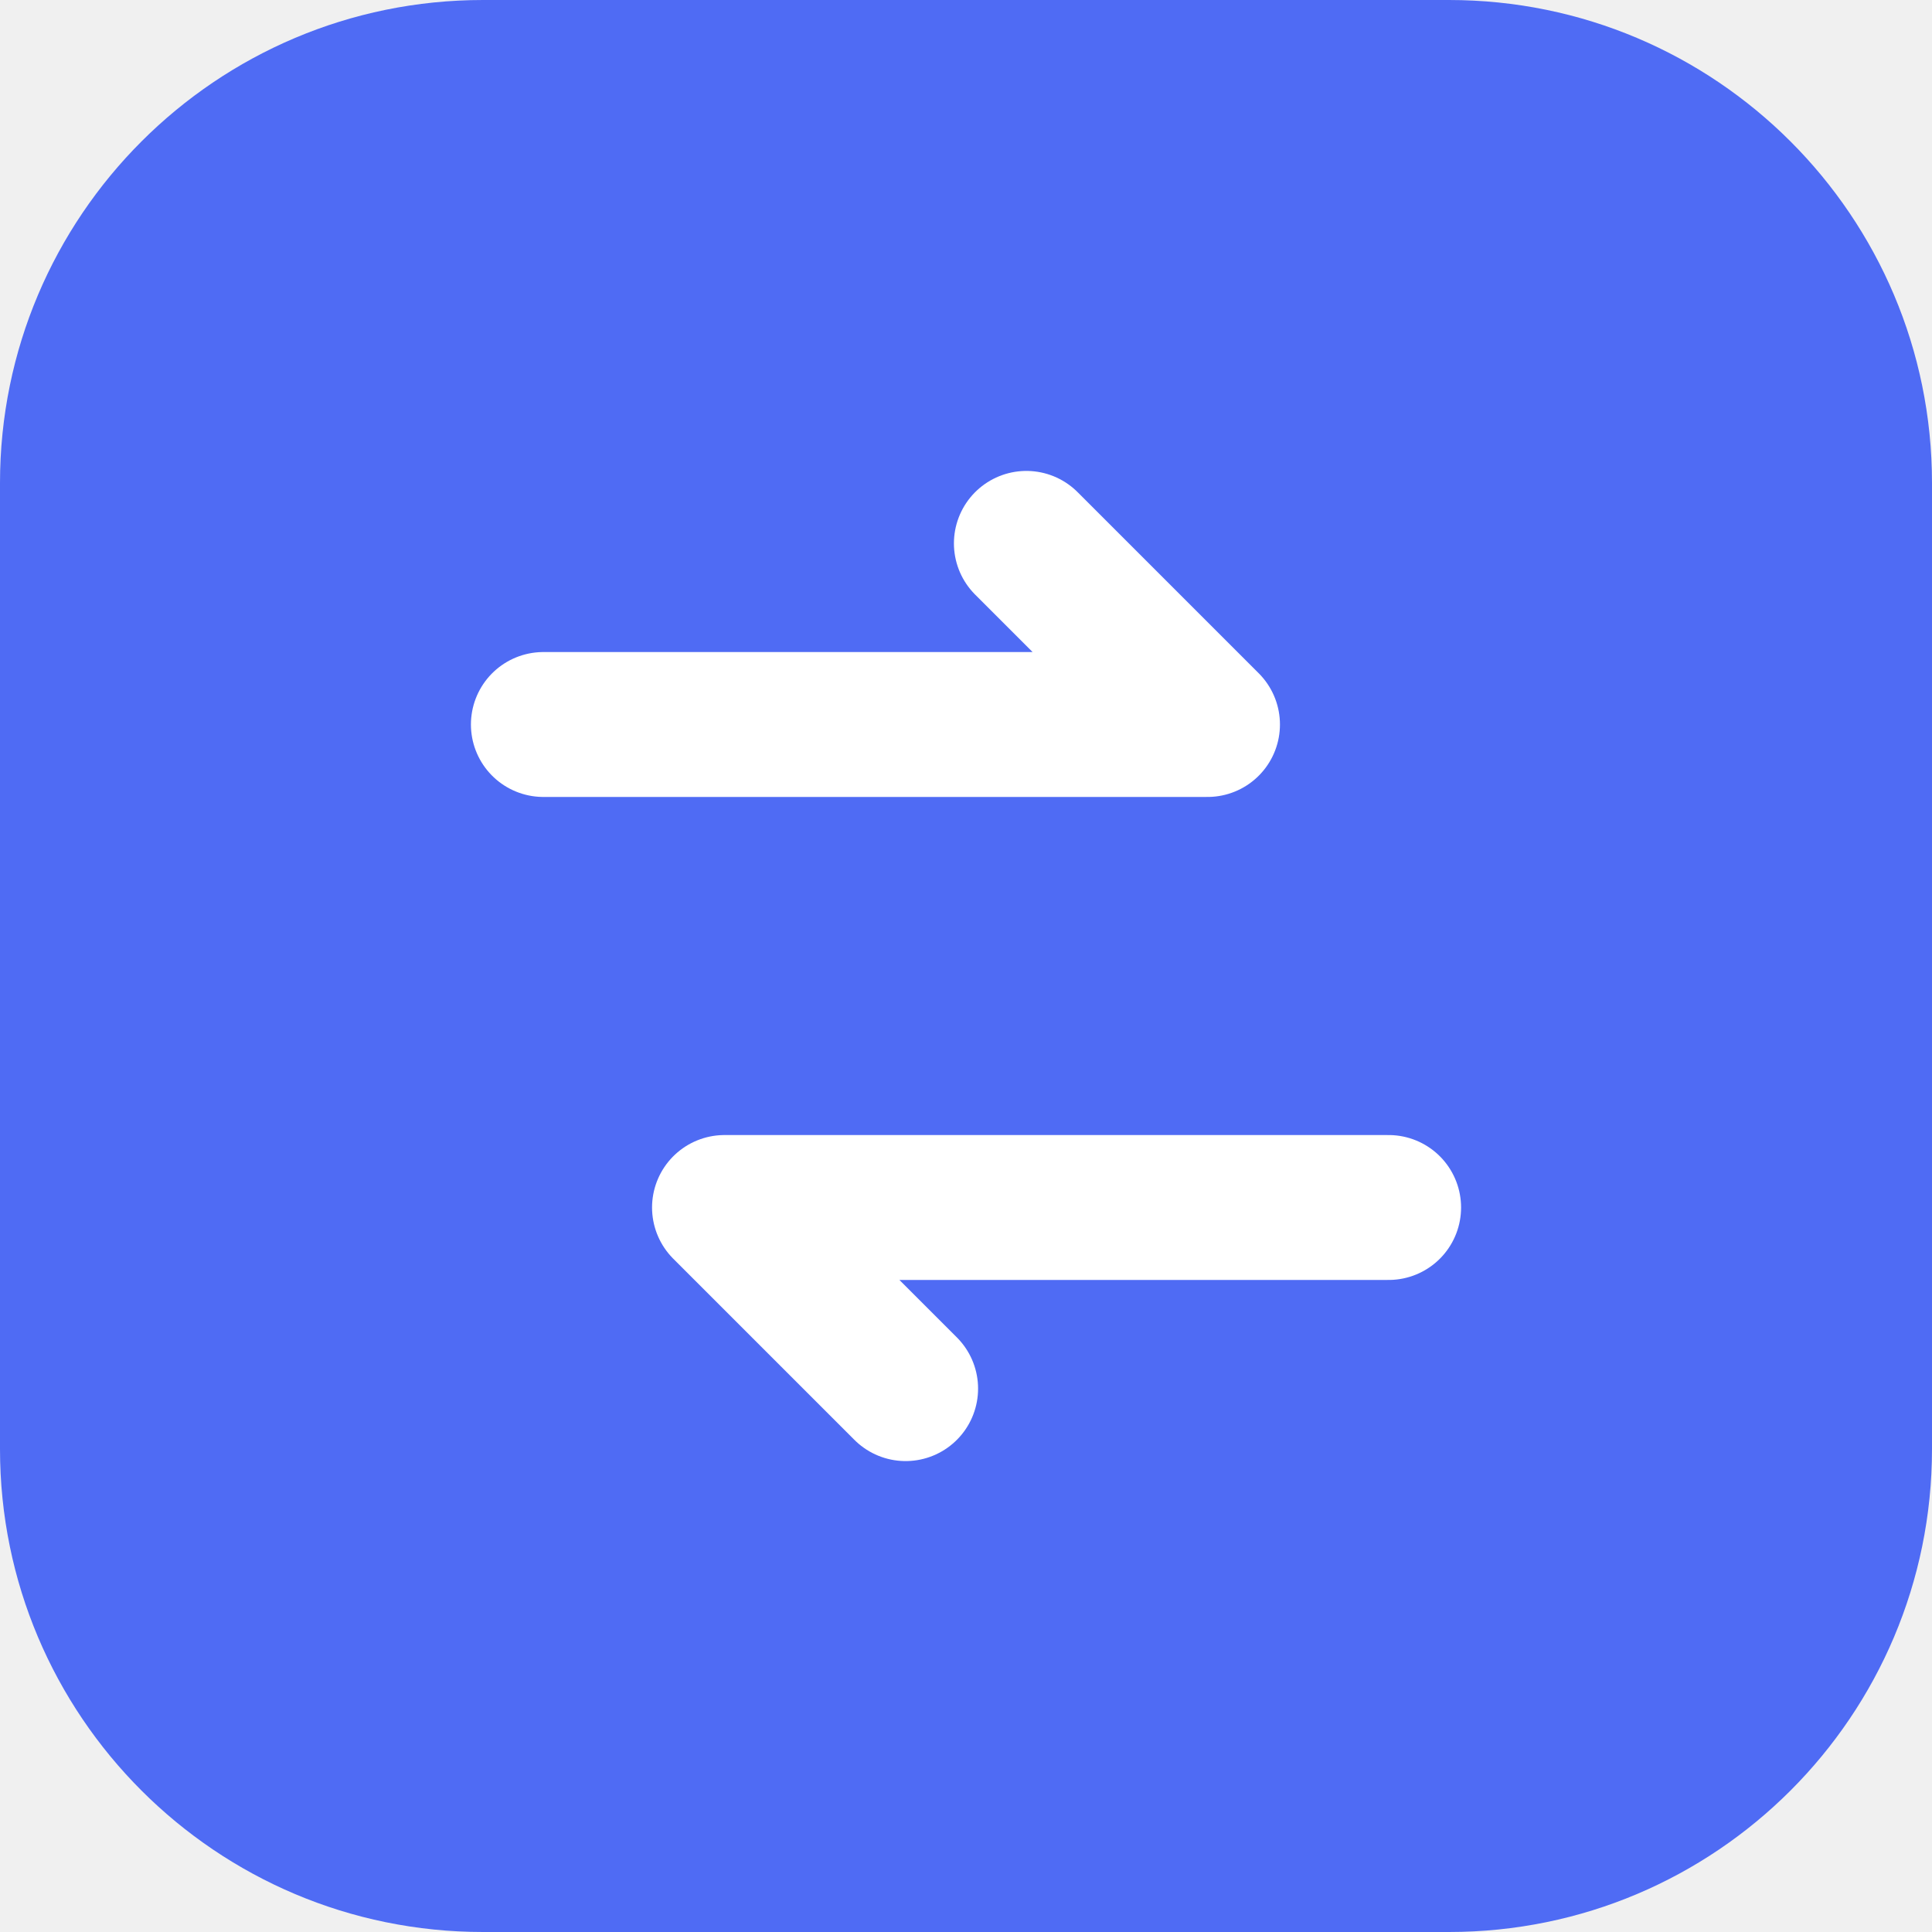
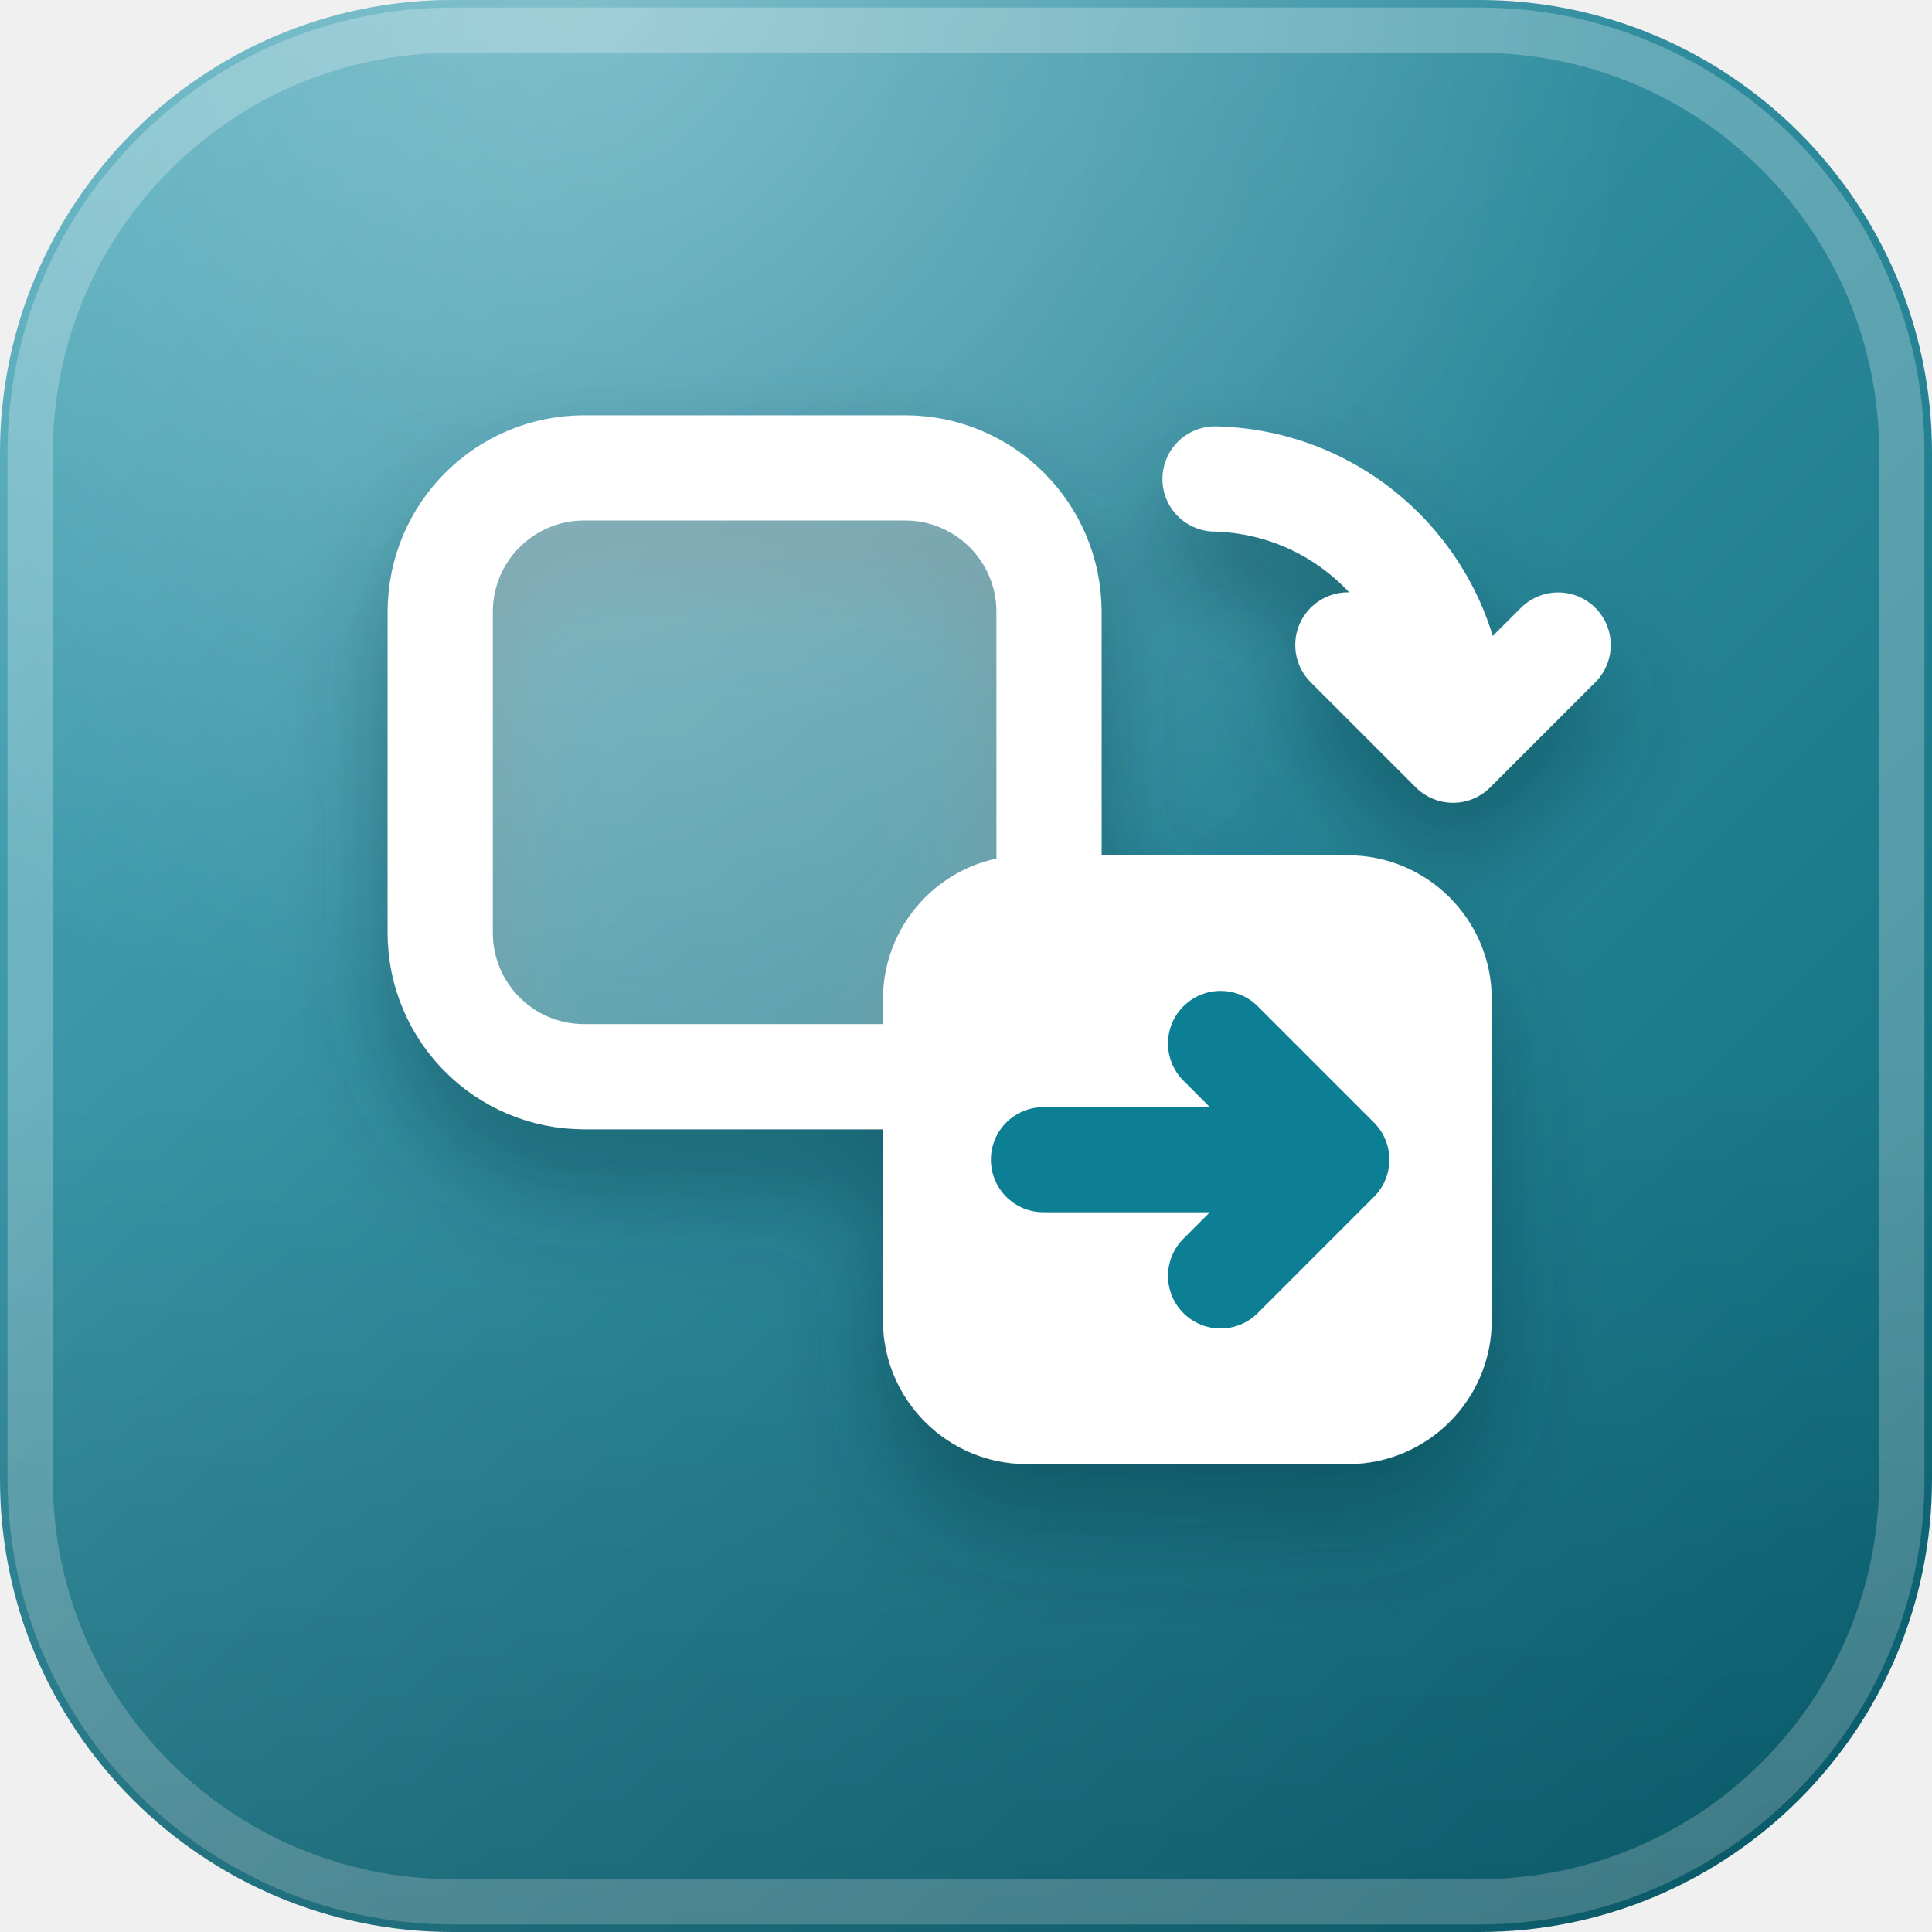
- <svg xmlns="http://www.w3.org/2000/svg" viewBox="0 0 32 32">
-   <rect width="32" height="32" rx="8" fill="#4F6BF4" />
-   <path d="M9 12h11l-3-3M23 20H12l3 3" fill="none" stroke="white" stroke-width="2.4" stroke-linecap="round" stroke-linejoin="round" />
+ <svg xmlns="http://www.w3.org/2000/svg" viewBox="0 0 64 64">
+   <defs>
+     <linearGradient id="bimage-convert" x1="0" y1="0" x2="1" y2="1">
+       <stop offset="0" stop-color="#50abbc" />
+       <stop offset="1" stop-color="#086678" />
+     </linearGradient>
+     <linearGradient id="vimage-convert" x1="0" y1="0" x2="0" y2="1">
+       <stop offset=".55" stop-color="#000" stop-opacity="0" />
+       <stop offset="1" stop-color="#000" stop-opacity=".16" />
+     </linearGradient>
+     <radialGradient id="himage-convert" cx=".3" cy="0" r="1">
+       <stop offset="0" stop-color="#fff" stop-opacity=".32" />
+       <stop offset=".55" stop-color="#fff" stop-opacity="0" />
+     </radialGradient>
+     <radialGradient id="ir" cx=".35" cy=".35" r=".8">
+       <stop offset="0" stop-color="#7DD3FC" />
+       <stop offset=".6" stop-color="#22C55E" />
+       <stop offset="1" stop-color="#0E7490" />
+     </radialGradient>
+     <filter id="dimage-convert" x="-20%" y="-20%" width="140%" height="140%">
+       <feDropShadow dx="0" dy="1.1" stdDeviation=".9" flood-color="#053e49" flood-opacity=".45" />
+     </filter>
+   </defs>
+   <rect width="64" height="64" rx="15" fill="url(#bimage-convert)" />
+   <rect width="64" height="64" rx="15" fill="url(#himage-convert)" />
+   <rect x="1" y="1" width="62" height="62" rx="14" fill="none" stroke="#fff" stroke-opacity=".25" stroke-width="1.5" />
+   <rect width="64" height="64" rx="15" fill="url(#vimage-convert)" />
+   <g filter="url(#dimage-convert)" transform="translate(10 10) scale(1.8333)">
+     <rect x="2.5" y="3" width="11" height="11" rx="2.6" fill="#fff" fill-opacity=".2" stroke="#fff" stroke-width="1.9" stroke-linejoin="round" />
+     <rect x="10.5" y="10" width="11" height="11" rx="2.6" fill="#fff" />
+     <path d="M16.5 3.2a4.4 4.4 0 0 1 4.3 4.4" fill="none" stroke="#fff" stroke-width="1.9" stroke-linecap="round" stroke-linejoin="round" />
+     <path d="M18.9 6.2l1.9 1.9 1.9-1.9" fill="none" stroke="#fff" stroke-width="1.9" stroke-linecap="round" stroke-linejoin="round" />
+     <path d="M13.4 15.5h5.2M16.6 13.4l2.1 2.1-2.1 2.1" fill="none" stroke="#0b7f95" stroke-width="1.9" stroke-linecap="round" stroke-linejoin="round" />
+   </g>
</svg>
